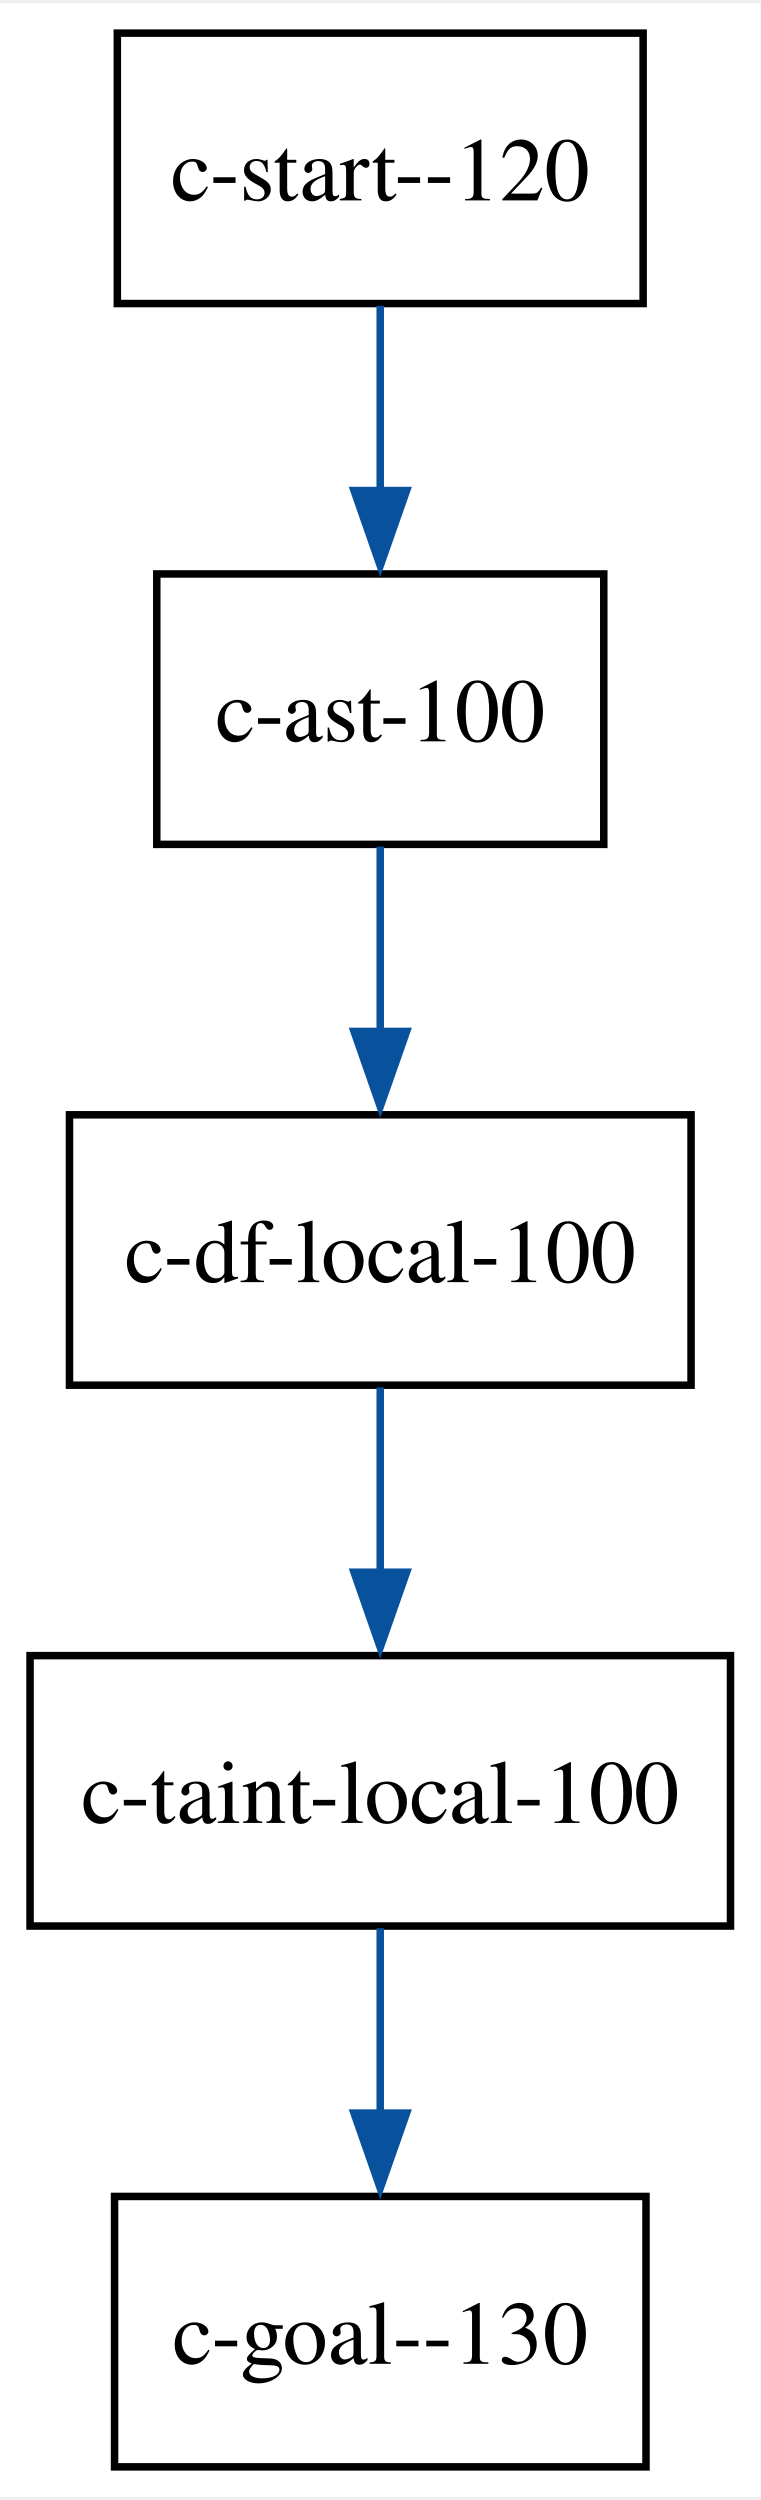
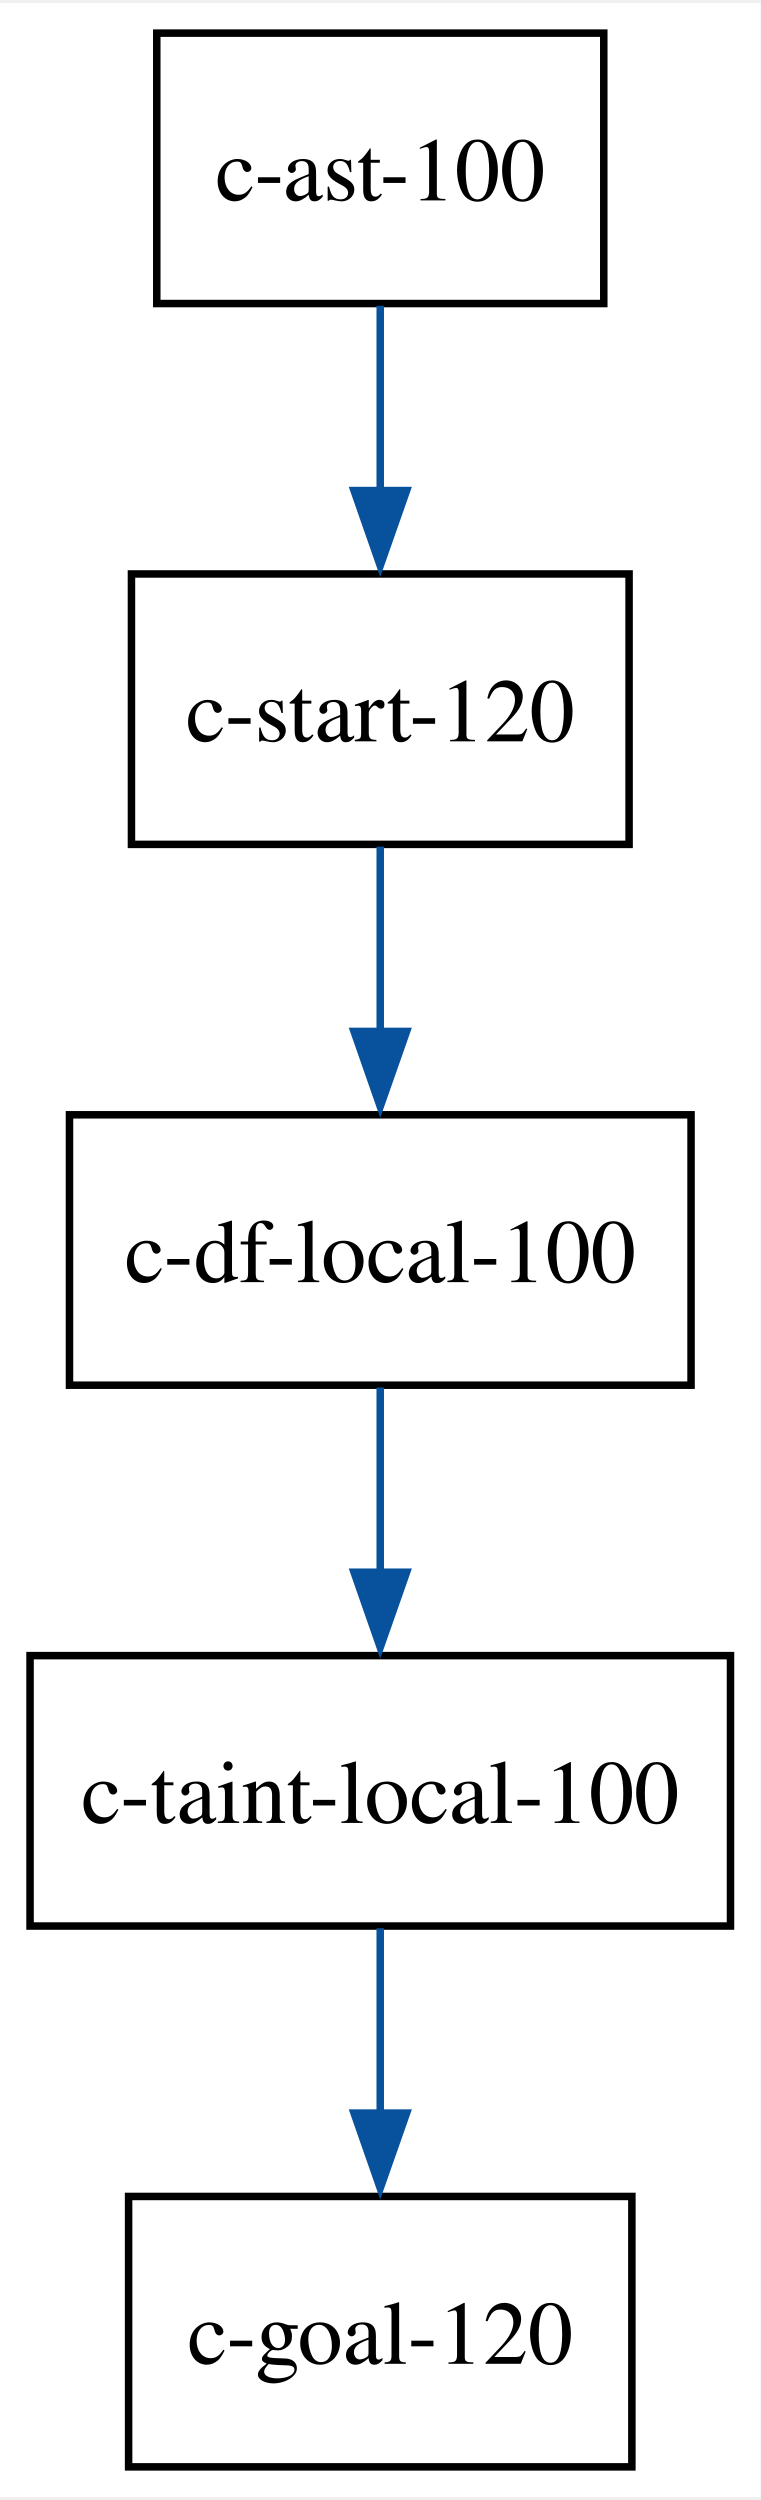
<svg xmlns="http://www.w3.org/2000/svg" width="101pt" height="332pt" viewBox="0.00 0.00 101.25 332.00">
  <g id="graph0" class="graph" transform="scale(1 1) rotate(0) translate(4 328)">
    <polygon fill="white" stroke="none" points="-4,4 -4,-328 97.25,-328 97.25,4 -4,4" />
    <g id="node1" class="node">
-       <polygon fill="none" stroke="black" points="81.62,-324 11.62,-324 11.62,-288 81.62,-288 81.62,-324" />
-       <text text-anchor="middle" x="46.62" y="-301.73" font-family="Times,serif" font-size="12.00">c-start--120</text>
+       <polygon fill="none" stroke="black" points="76.38,-324 16.87,-324 16.87,-288 76.38,-288 76.38,-324" />
+       <text text-anchor="middle" x="46.62" y="-301.73" font-family="Times,serif" font-size="12.00">c-ast-100</text>
    </g>
    <g id="node2" class="node">
-       <polygon fill="none" stroke="black" points="76.38,-252 16.87,-252 16.87,-216 76.38,-216 76.38,-252" />
-       <text text-anchor="middle" x="46.62" y="-229.72" font-family="Times,serif" font-size="12.00">c-ast-100</text>
+       <polygon fill="none" stroke="black" points="79.75,-252 13.5,-252 13.5,-216 79.75,-216 79.75,-252" />
+       <text text-anchor="middle" x="46.62" y="-229.72" font-family="Times,serif" font-size="12.00">c-start-120</text>
    </g>
    <g id="edge1" class="edge">
      <path fill="none" stroke="#08519c" d="M46.62,-287.7C46.62,-280.24 46.62,-271.32 46.62,-262.97" />
      <polygon fill="#08519c" stroke="#08519c" points="50.13,-263.1 46.62,-253.1 43.13,-263.1 50.13,-263.1" />
    </g>
    <g id="node3" class="node">
      <polygon fill="none" stroke="black" points="88,-180 5.25,-180 5.25,-144 88,-144 88,-180" />
      <text text-anchor="middle" x="46.62" y="-157.72" font-family="Times,serif" font-size="12.00">c-df-local-100</text>
    </g>
    <g id="edge2" class="edge">
      <path fill="none" stroke="#08519c" d="M46.62,-215.7C46.62,-208.24 46.62,-199.32 46.62,-190.97" />
      <polygon fill="#08519c" stroke="#08519c" points="50.13,-191.1 46.62,-181.1 43.13,-191.1 50.13,-191.1" />
    </g>
    <g id="node4" class="node">
      <polygon fill="none" stroke="black" points="93.25,-108 0,-108 0,-72 93.25,-72 93.25,-108" />
      <text text-anchor="middle" x="46.62" y="-85.72" font-family="Times,serif" font-size="12.00">c-taint-local-100</text>
    </g>
    <g id="edge3" class="edge">
      <path fill="none" stroke="#08519c" d="M46.62,-143.7C46.62,-136.24 46.62,-127.32 46.62,-118.97" />
      <polygon fill="#08519c" stroke="#08519c" points="50.13,-119.1 46.62,-109.1 43.13,-119.1 50.13,-119.1" />
    </g>
    <g id="node5" class="node">
-       <polygon fill="none" stroke="black" points="82,-36 11.25,-36 11.25,0 82,0 82,-36" />
-       <text text-anchor="middle" x="46.62" y="-13.72" font-family="Times,serif" font-size="12.00">c-goal--130</text>
+       <polygon fill="none" stroke="black" points="80.12,-36 13.12,-36 13.12,0 80.12,0 80.12,-36" />
+       <text text-anchor="middle" x="46.62" y="-13.72" font-family="Times,serif" font-size="12.00">c-goal-120</text>
    </g>
    <g id="edge4" class="edge">
      <path fill="none" stroke="#08519c" d="M46.62,-71.7C46.62,-64.24 46.62,-55.32 46.62,-46.97" />
      <polygon fill="#08519c" stroke="#08519c" points="50.13,-47.1 46.62,-37.1 43.13,-47.1 50.13,-47.1" />
    </g>
  </g>
</svg>
